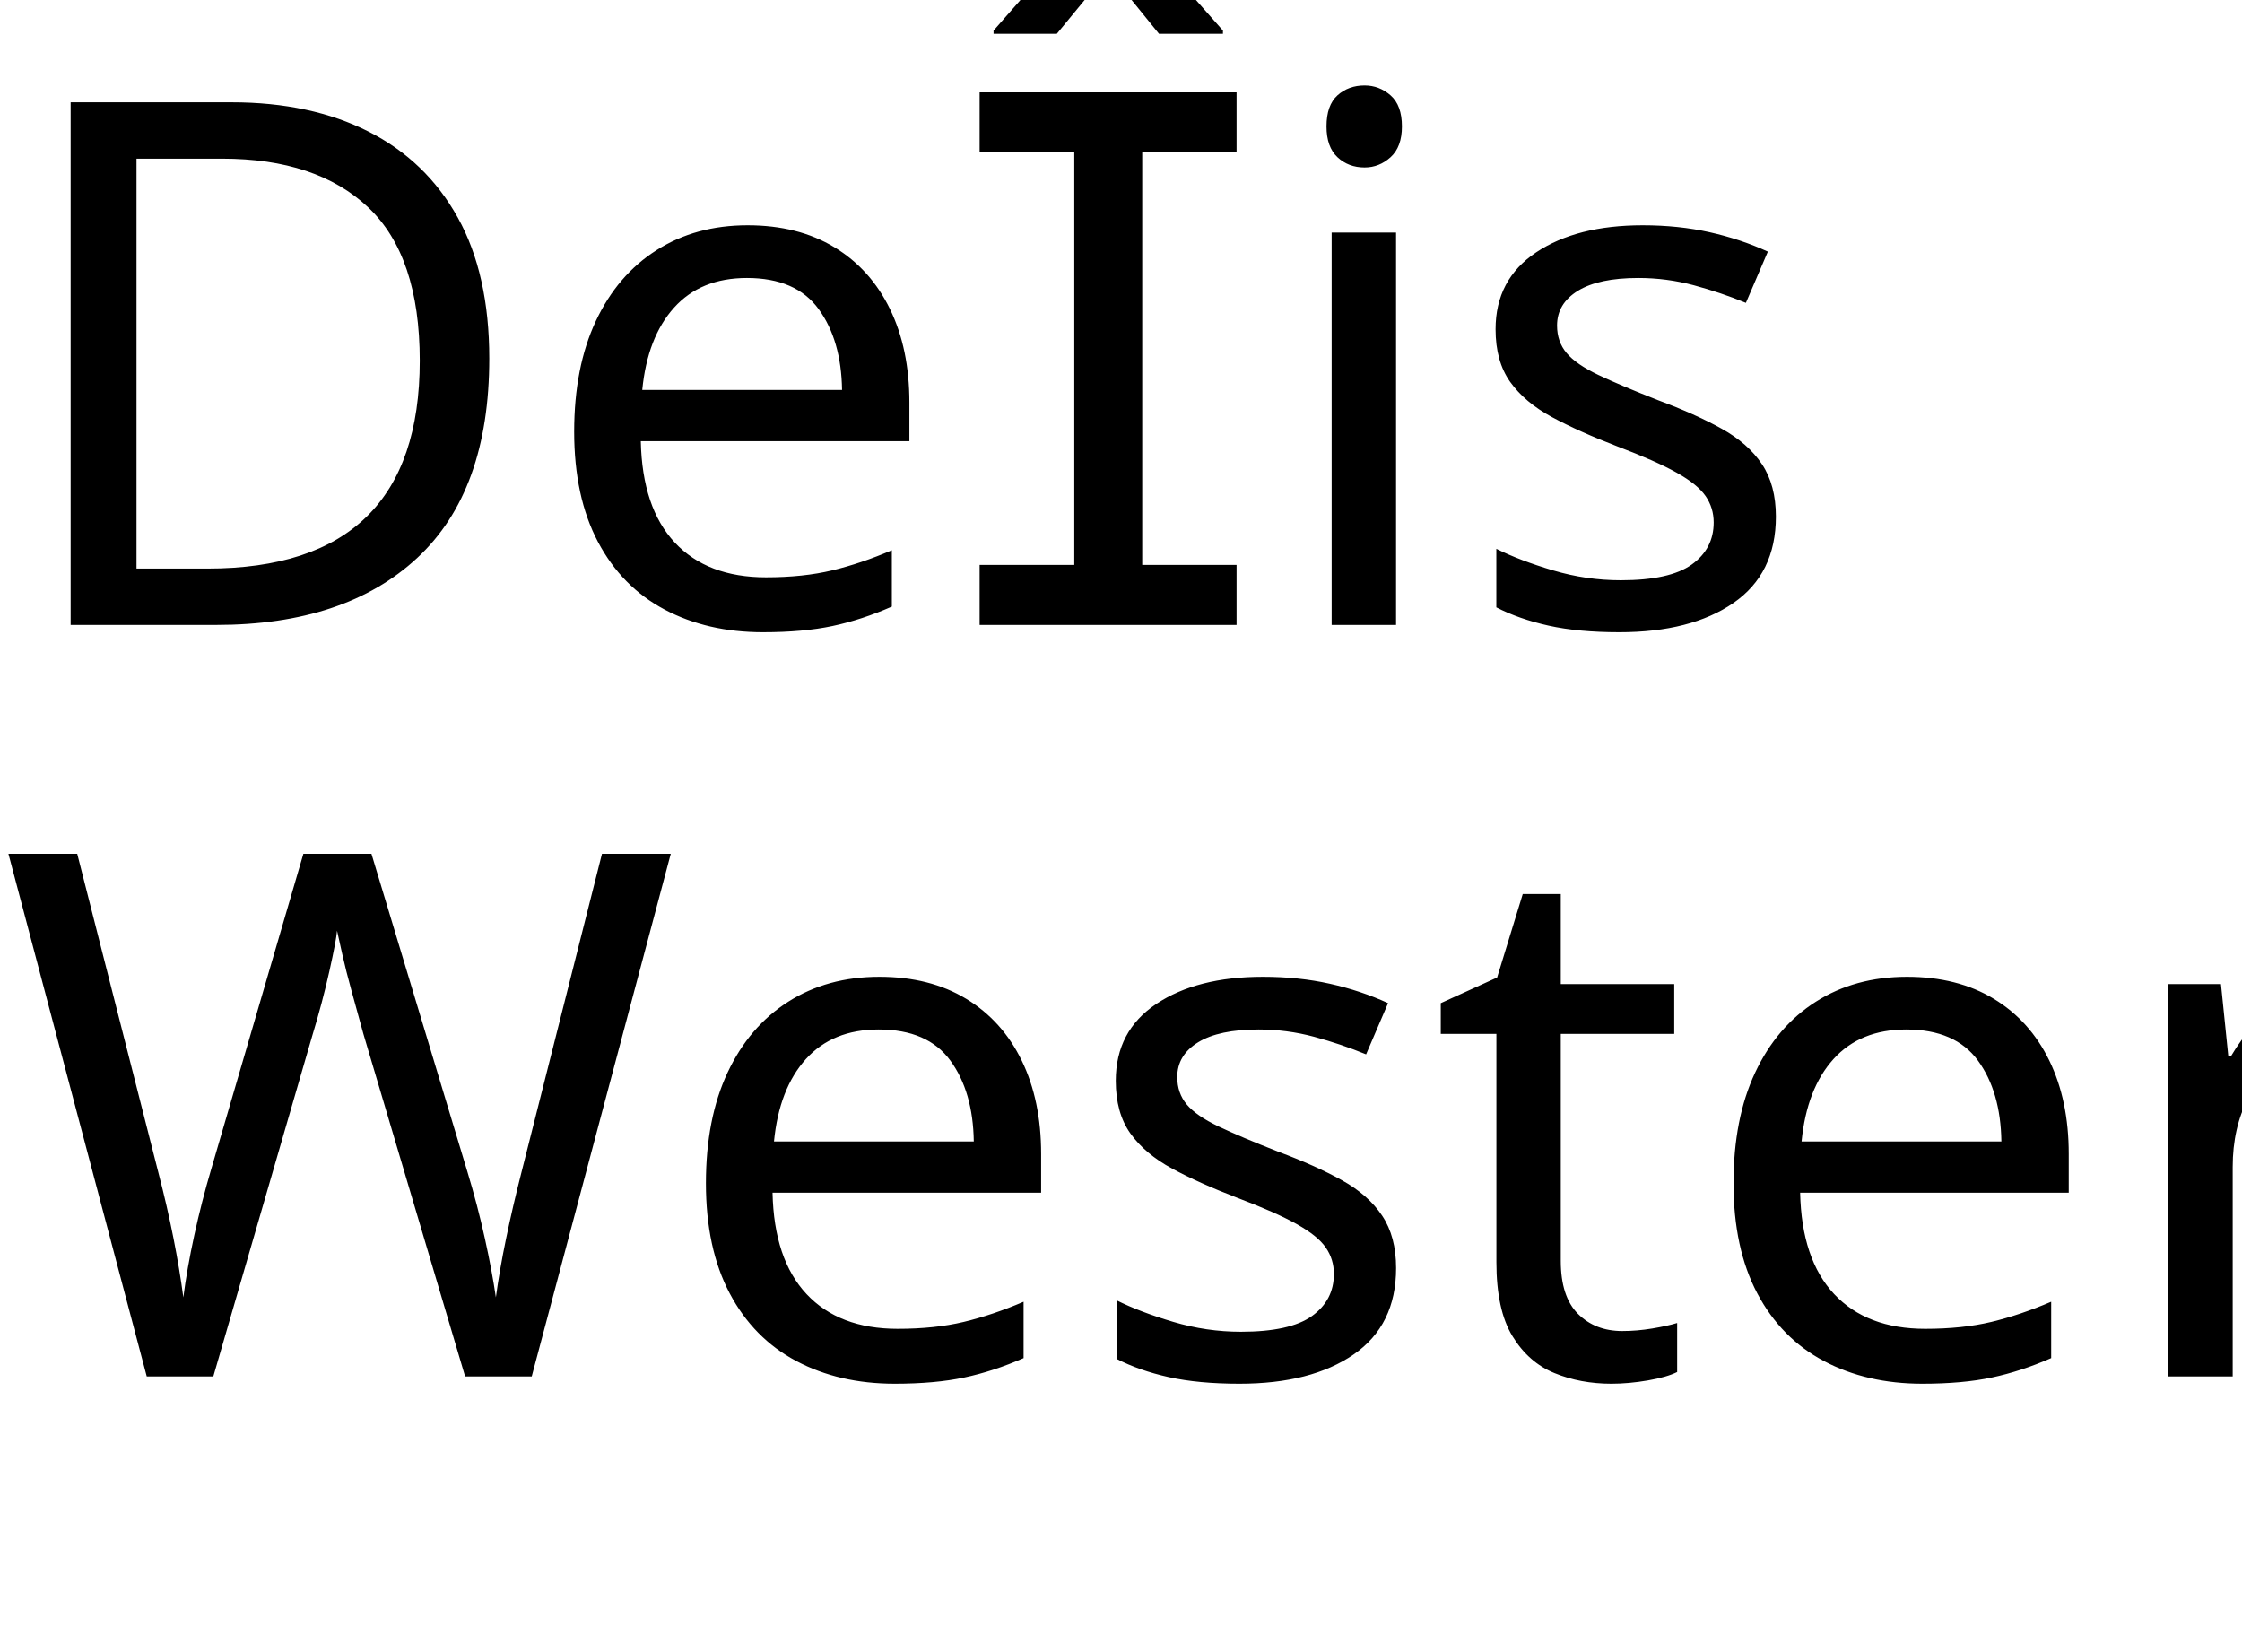
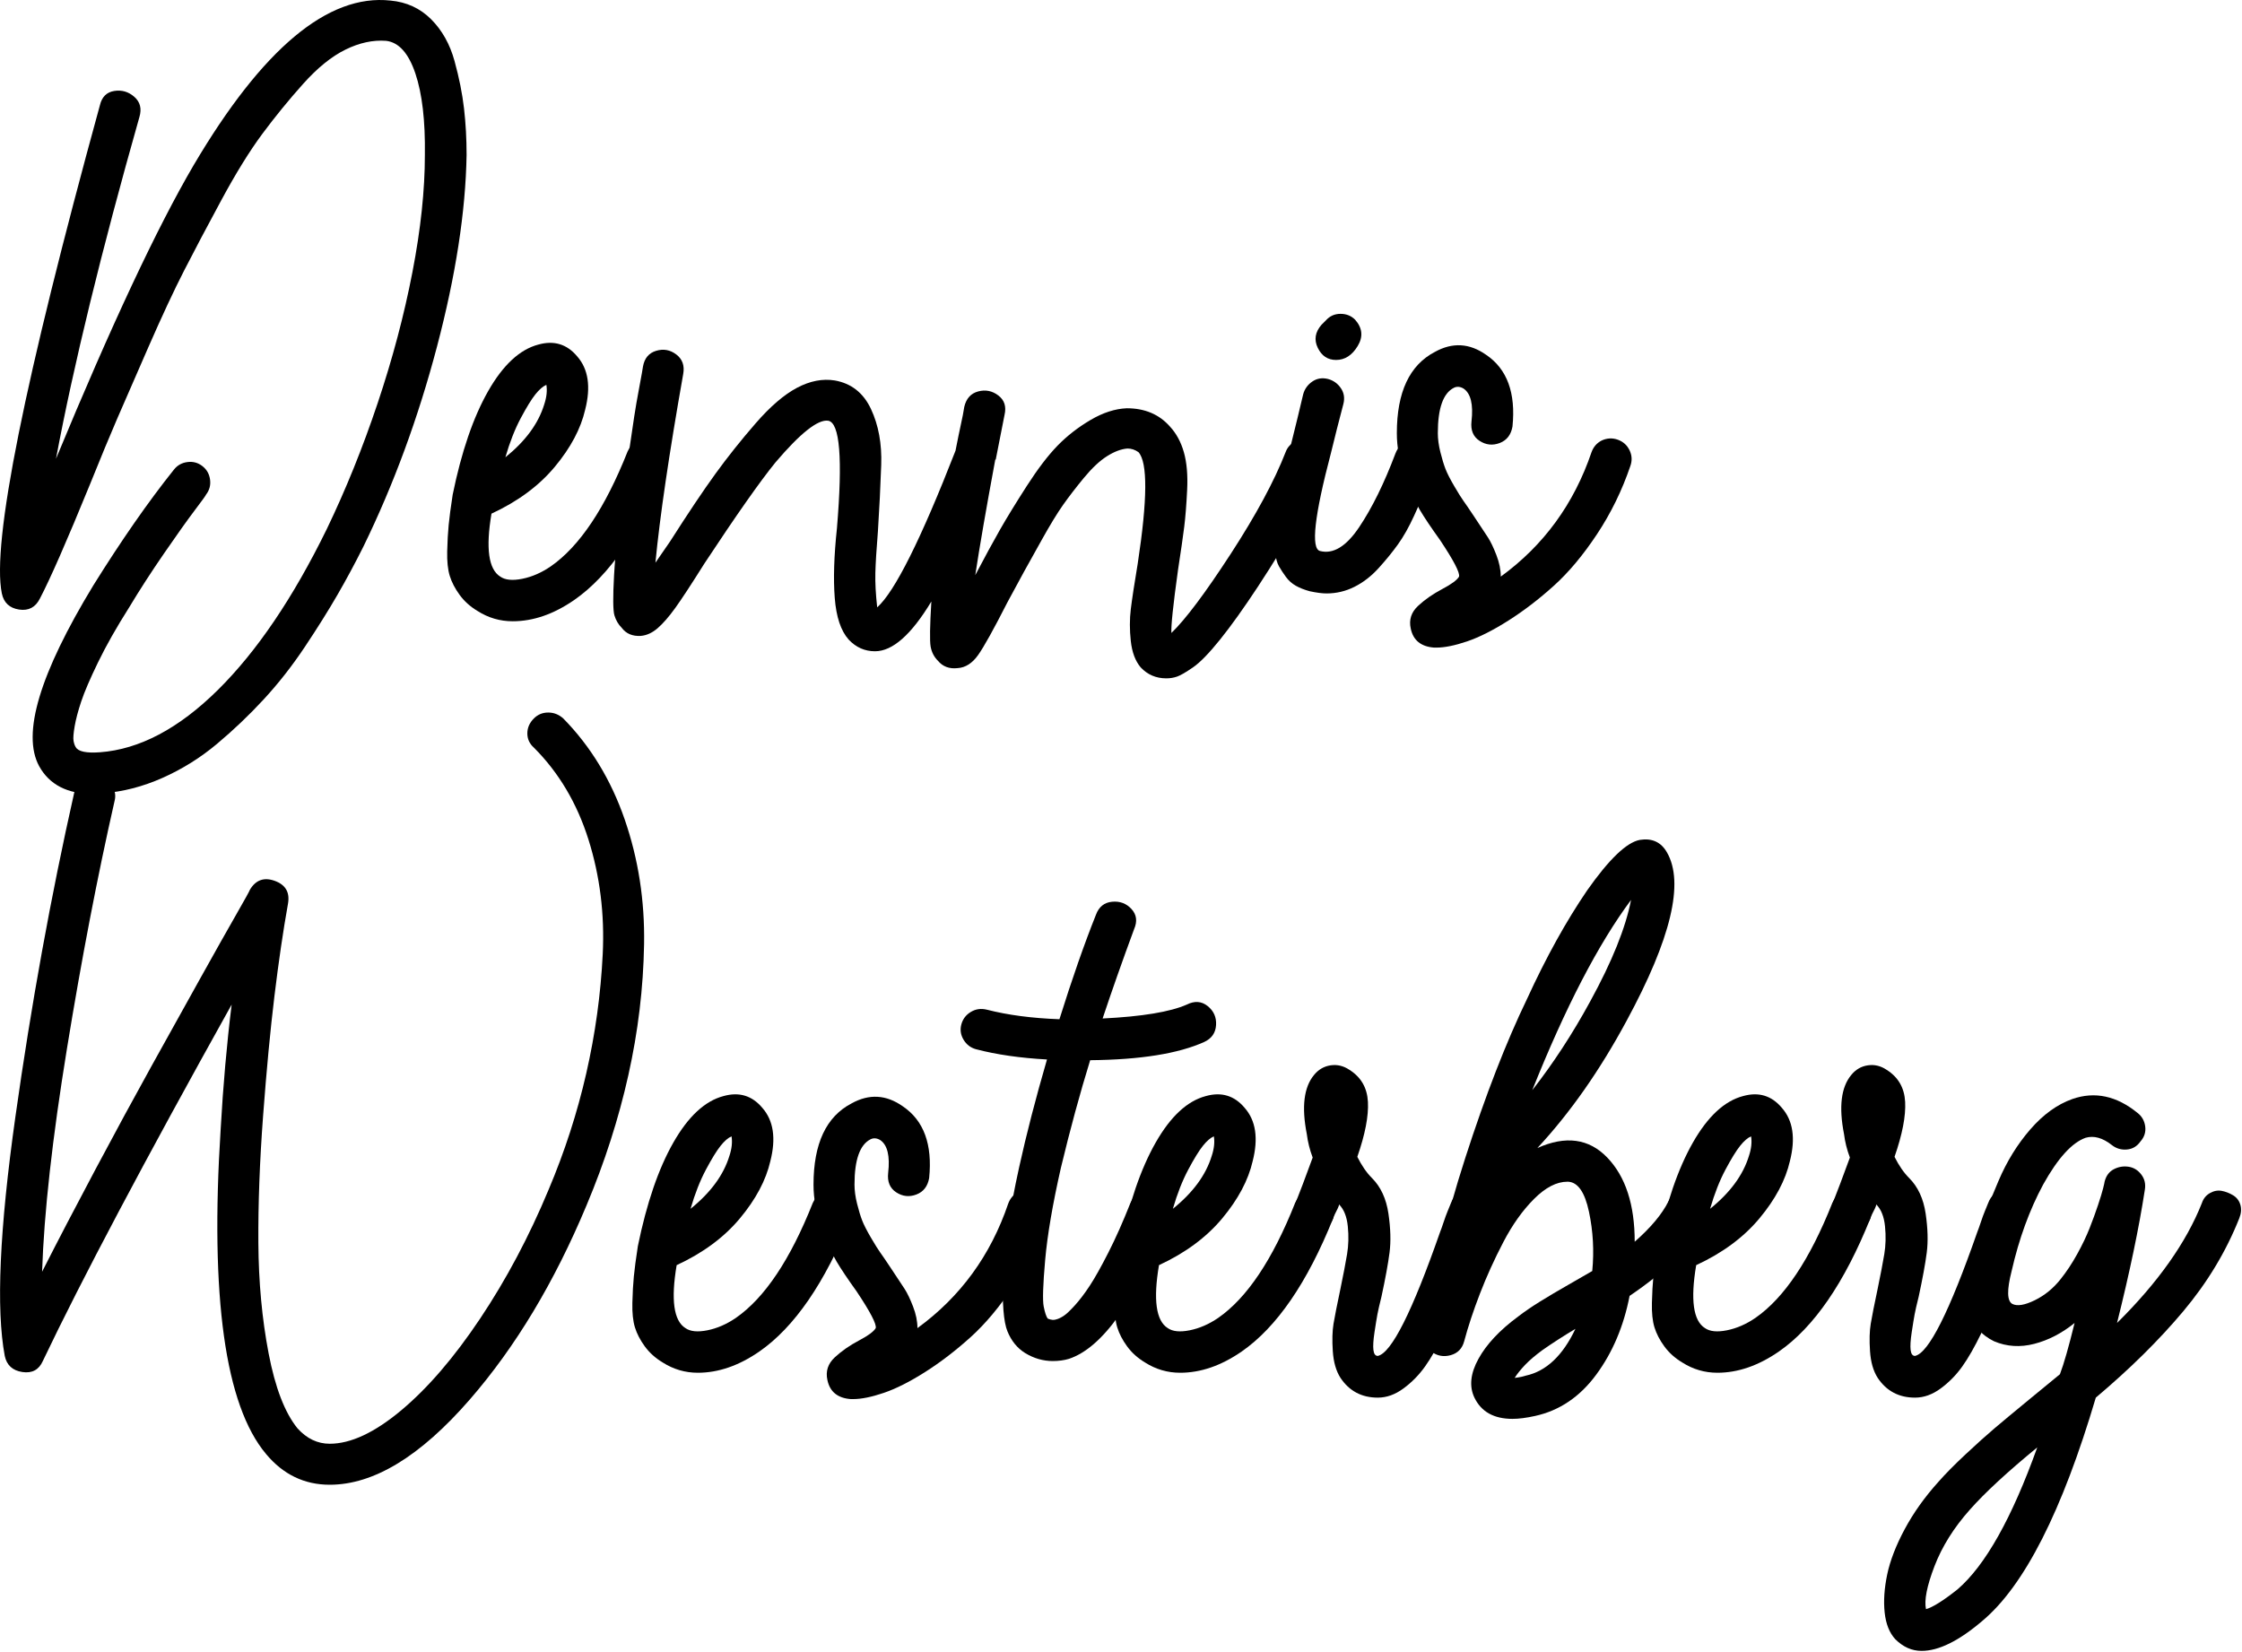
<svg xmlns="http://www.w3.org/2000/svg" width="100%" height="100%" viewBox="0 0 968 713" version="1.1" xml:space="preserve" style="fill-rule:evenodd;clip-rule:evenodd;stroke-linejoin:round;stroke-miterlimit:2;">
-   <g transform="matrix(1,0,0,1,-499.464,-406.485)">
-     <text x="499.308px" y="676.282px" style="font-family:'Breital';font-size:316.004px;">Deis</text>
-     <text x="499.308px" y="1000.73px" style="font-family:'Breital';font-size:316.004px;">Westerberg</text>
+   <g>
+     <path d="M40.292,342.794c-11.165,0 -18.96,-4.003 -23.384,-12.009c-7.584,-13.904 0.211,-39.921 23.384,-78.053c12.219,-19.592 23.806,-36.235 34.761,-49.928c1.475,-1.896 3.423,-3.002 5.846,-3.318c2.423,-0.316 4.582,0.263 6.478,1.738c1.896,1.474 3.002,3.423 3.318,5.846c0.316,2.422 -0.263,4.582 -1.738,6.478c0,0.21 -1.633,2.475 -4.898,6.794c-3.265,4.319 -7.689,10.533 -13.272,18.644c-5.583,8.111 -10.586,15.853 -15.01,23.226c-5.478,8.638 -9.955,16.538 -13.431,23.701c-3.476,7.163 -5.898,12.798 -7.268,16.906c-1.369,4.108 -2.317,7.689 -2.844,10.744c-0.526,3.055 -0.684,5.162 -0.474,6.32c0.211,1.159 0.527,2.054 0.948,2.686c1.054,1.896 4.53,2.634 10.428,2.212c17.065,-1.264 34.024,-10.217 50.877,-26.86c16.854,-16.643 32.549,-39.817 47.085,-69.521c8.216,-17.064 15.537,-35.182 21.962,-54.353c6.425,-19.171 11.429,-38.026 15.01,-56.565c3.582,-18.538 5.372,-35.392 5.372,-50.56c0.211,-14.747 -1.158,-26.492 -4.108,-35.235c-2.949,-8.743 -7.162,-13.43 -12.64,-14.062c-5.688,-0.421 -11.534,0.843 -17.538,3.792c-6.004,2.949 -12.114,7.9 -18.328,14.852c-6.215,6.952 -12.061,14.115 -17.539,21.489c-5.477,7.373 -11.376,16.906 -17.696,28.598c-6.32,11.692 -11.692,21.857 -16.116,30.494c-4.424,8.638 -9.586,19.698 -15.484,33.181c-5.899,13.483 -10.376,23.753 -13.431,30.81c-3.054,7.058 -7.004,16.591 -11.85,28.599c-9.901,24.227 -17.064,40.554 -21.488,48.98c-1.896,3.792 -4.898,5.372 -9.006,4.74c-4.108,-0.632 -6.584,-2.949 -7.426,-6.952c-4.424,-21.699 9.691,-91.957 42.344,-210.775c0.843,-3.581 2.897,-5.635 6.162,-6.162c3.266,-0.526 6.163,0.316 8.691,2.528c2.528,2.212 3.265,5.109 2.212,8.691c-16.433,57.934 -28.441,107.125 -36.025,147.574c23.806,-57.513 43.609,-99.752 59.409,-126.718c29.704,-50.35 58.039,-74.051 85.005,-71.101c6.952,0.632 12.798,3.318 17.538,8.058c4.74,4.74 8.111,10.744 10.113,18.012c2.001,7.268 3.37,14.115 4.108,20.54c0.737,6.426 1.106,13.115 1.106,20.067c-0.422,24.437 -4.688,52.035 -12.799,82.793c-8.11,30.758 -18.697,59.514 -31.758,86.269c-3.581,7.163 -7.321,14.115 -11.218,20.856c-3.898,6.742 -8.585,14.221 -14.062,22.437c-5.478,8.216 -11.377,15.747 -17.697,22.594c-6.32,6.847 -13.061,13.272 -20.224,19.276c-7.163,6.004 -15.01,10.902 -23.542,14.694c-8.532,3.793 -17.117,6.005 -25.755,6.637c-0.842,0.21 -2.212,0.316 -4.108,0.316Z" style="fill-rule:nonzero;" />
+     <path d="M206.195,263.792c-3.16,-1.896 -5.741,-4.213 -7.742,-6.952c-2.002,-2.738 -3.424,-5.477 -4.267,-8.216c-0.842,-2.738 -1.211,-6.267 -1.106,-10.586c0.106,-4.319 0.316,-8.111 0.632,-11.376c0.316,-3.265 0.896,-7.637 1.739,-13.114c3.792,-18.539 8.9,-33.444 15.326,-44.715c6.425,-11.271 13.641,-17.959 21.646,-20.066c6.741,-1.896 12.324,-0.211 16.748,5.056c4.846,5.477 6.004,13.167 3.476,23.068c-1.896,8.216 -6.267,16.432 -13.114,24.649c-6.847,8.216 -15.958,14.957 -27.334,20.224c-2.528,14.957 -1.264,24.016 3.792,27.176c2.106,1.475 5.267,1.791 9.48,0.948c4.213,-0.842 8.321,-2.633 12.324,-5.372c12.43,-8.637 23.49,-25.175 33.181,-49.612c0.842,-1.897 2.106,-3.319 3.792,-4.267c1.685,-0.948 3.37,-1.264 5.056,-0.948c1.685,0.316 3.318,0.948 4.898,1.896c1.58,0.948 2.58,2.318 3.002,4.109c0.421,1.79 0.316,3.739 -0.316,5.846c-11.166,27.808 -24.333,46.979 -39.501,57.512c-8.848,6.11 -17.696,9.165 -26.544,9.165c-5.478,0 -10.534,-1.475 -15.168,-4.425Zm29.704,-97.645c-1.475,0.632 -3.055,2.001 -4.74,4.108c-1.685,2.107 -3.792,5.53 -6.32,10.27c-2.528,4.74 -4.74,10.376 -6.636,16.907c8.637,-6.953 14.22,-14.537 16.748,-22.753c1.053,-3.16 1.369,-6.004 0.948,-8.532Z" style="fill-rule:nonzero;" />
+     <path d="M559.804,190.479c2.317,-1.053 4.582,-1.158 6.794,-0.316c2.212,0.843 3.792,2.37 4.74,4.583c0.948,2.212 1.106,4.476 0.474,6.794c-5.478,13.693 -15.063,30.968 -28.757,51.824c-6.109,9.27 -11.534,16.854 -16.274,22.753c-4.74,5.898 -8.637,9.901 -11.692,12.008c-3.055,2.107 -5.319,3.423 -6.794,3.95c-1.475,0.527 -3.055,0.79 -4.74,0.79c-4.424,0 -8.111,-1.58 -11.06,-4.74c-2.318,-2.739 -3.74,-6.531 -4.266,-11.376c-0.527,-4.846 -0.527,-9.428 0,-13.747c0.526,-4.318 1.527,-10.902 3.002,-19.75c4.213,-27.598 4.318,-43.608 0.316,-48.032c-1.475,-1.054 -3.055,-1.581 -4.74,-1.581c-2.739,0.211 -5.689,1.317 -8.849,3.319c-3.16,2.001 -6.478,5.108 -9.954,9.322c-3.476,4.213 -6.478,8.11 -9.006,11.692c-2.528,3.581 -5.583,8.585 -9.164,15.01c-3.581,6.425 -6.162,11.06 -7.742,13.904c-1.58,2.844 -3.95,7.216 -7.11,13.114c-5.899,11.587 -10.112,19.171 -12.64,22.753c-2.528,3.581 -5.478,5.477 -8.848,5.688c-3.582,0.421 -6.426,-0.632 -8.533,-3.16c-1.685,-1.686 -2.738,-3.74 -3.16,-6.162c-0.421,-2.423 -0.316,-8.901 0.316,-19.435c-8.637,14.326 -16.748,21.489 -24.332,21.489c-4.424,0 -8.216,-1.686 -11.376,-5.056c-3.371,-3.792 -5.372,-9.796 -6.004,-18.013c-0.632,-8.216 -0.316,-18.223 0.948,-30.02c2.528,-30.126 1.264,-45.61 -3.792,-46.453c-4.424,-0.632 -12.008,5.372 -22.753,18.013c-6.53,8.005 -16.748,22.541 -30.652,43.608c-5.688,9.059 -9.901,15.484 -12.64,19.276c-2.739,3.793 -5.267,6.689 -7.584,8.691c-2.318,2.001 -4.74,3.107 -7.268,3.318c-3.582,0.21 -6.32,-0.948 -8.216,-3.476c-1.475,-1.475 -2.529,-3.266 -3.161,-5.373c-0.632,-2.106 -0.684,-7.9 -0.158,-17.38c0.527,-9.48 1.949,-22.752 4.267,-39.816c0.842,-4.635 1.632,-9.533 2.37,-14.695c0.737,-5.161 1.422,-9.796 2.054,-13.904c0.632,-4.108 1.264,-7.794 1.896,-11.06c0.632,-3.265 1.106,-5.846 1.422,-7.742c0.316,-1.896 0.474,-2.844 0.474,-2.844c0.632,-3.581 2.528,-5.846 5.688,-6.794c3.16,-0.948 6.056,-0.421 8.69,1.58c2.633,2.001 3.634,4.793 3.002,8.374c-6.11,34.55 -10.112,61.726 -12.008,81.529l6.32,-9.164c7.795,-12.219 14.325,-21.962 19.592,-29.23c5.267,-7.268 11.06,-14.537 17.38,-21.805c6.32,-7.268 12.272,-12.376 17.855,-15.326c5.582,-2.949 11.007,-4.003 16.274,-3.16c7.163,1.264 12.377,5.372 15.642,12.324c3.265,6.952 4.74,15.01 4.424,24.175c-0.316,9.164 -0.79,18.697 -1.422,28.598c-0.632,7.795 -1.001,13.799 -1.106,18.012c-0.105,4.214 0.158,9.164 0.79,14.852c7.584,-6.741 18.855,-29.283 33.813,-67.624c0.421,-2.107 0.842,-4.214 1.264,-6.321l1.896,-9.006l0.632,-3.634c0.842,-3.581 2.844,-5.793 6.004,-6.636c3.16,-0.843 6.056,-0.263 8.69,1.738c2.633,2.002 3.529,4.793 2.686,8.374c-1.686,8.427 -2.95,14.853 -3.792,19.277c-0.211,0 -0.316,0.21 -0.316,0.632c-3.792,20.435 -6.636,36.867 -8.532,49.296c4.213,-8.005 7.794,-14.589 10.744,-19.75c2.949,-5.161 6.794,-11.429 11.534,-18.802c4.74,-7.374 9.164,-13.167 13.272,-17.381c4.108,-4.213 8.848,-7.9 14.22,-11.06c5.372,-3.16 10.586,-4.845 15.643,-5.056c7.794,0 14.009,2.634 18.644,7.9c2.739,2.95 4.74,6.636 6.004,11.061c1.264,4.424 1.738,9.848 1.422,16.274c-0.316,6.425 -0.737,11.745 -1.264,15.958c-0.527,4.213 -1.422,10.428 -2.686,18.644c-2.107,15.168 -3.055,24.227 -2.844,27.177c6.109,-5.899 14.641,-17.275 25.596,-34.129c10.955,-16.853 18.855,-31.495 23.701,-43.924c0.842,-2.318 2.422,-3.898 4.74,-4.741Z" style="fill-rule:nonzero;" />
+     <path d="M619.212,202.172c-1.474,3.792 -2.738,6.952 -3.792,9.48c-1.053,2.528 -2.686,6.215 -4.898,11.06c-2.212,4.845 -4.529,8.953 -6.952,12.324c-2.423,3.371 -5.214,6.794 -8.374,10.27c-3.16,3.476 -6.636,6.162 -10.428,8.058c-3.792,1.896 -7.795,2.844 -12.008,2.844c-1.896,0 -4.319,-0.316 -7.268,-0.948c-2.318,-0.632 -4.319,-1.422 -6.004,-2.37c-1.686,-0.948 -3.108,-2.212 -4.266,-3.792c-1.159,-1.58 -2.16,-3.107 -3.003,-4.582c-0.842,-1.474 -1.369,-3.423 -1.58,-5.846c-0.21,-2.423 -0.421,-4.582 -0.632,-6.478c-0.21,-1.896 -0.105,-4.371 0.316,-7.426c0.422,-3.055 0.79,-5.583 1.106,-7.584c0.316,-2.002 0.896,-4.846 1.738,-8.532c0.843,-3.687 1.528,-6.531 2.055,-8.532c0.526,-2.002 1.316,-5.004 2.37,-9.007c1.896,-7.584 3.581,-14.536 5.056,-20.856c0.632,-2.317 1.948,-4.161 3.95,-5.53c2.001,-1.369 4.266,-1.738 6.794,-1.106c2.317,0.632 4.16,1.949 5.53,3.95c1.369,2.001 1.738,4.266 1.106,6.794c-1.896,7.163 -3.687,14.22 -5.372,21.173c-7.163,27.176 -8.743,41.291 -4.74,42.344c5.688,1.475 11.323,-1.949 16.906,-10.27c5.583,-8.321 10.797,-18.908 15.642,-31.758c1.264,-3.371 3.582,-5.215 6.952,-5.531c3.371,-0.316 6.162,0.738 8.374,3.16c2.212,2.423 2.686,5.32 1.422,8.691Zm-42.344,-46.769c-3.582,0 -6.215,-1.738 -7.9,-5.214c-1.686,-3.476 -1.159,-6.794 1.58,-9.954l1.896,-1.896c1.685,-1.896 3.792,-2.844 6.32,-2.844c2.528,0 4.635,0.842 6.32,2.528c3.16,3.581 3.529,7.373 1.106,11.376c-2.423,4.003 -5.53,6.004 -9.322,6.004Z" style="fill-rule:nonzero;" />
+     <path d="M691.577,190.163c2.318,-1.053 4.635,-1.158 6.953,-0.316c2.317,0.843 4.002,2.37 5.056,4.583c1.053,2.212 1.158,4.476 0.316,6.794c-3.582,10.533 -8.375,20.329 -14.379,29.388c-6.004,9.059 -12.218,16.485 -18.644,22.278c-6.425,5.794 -12.956,10.797 -19.592,15.011c-6.636,4.213 -12.588,7.215 -17.854,9.006c-5.267,1.79 -9.691,2.686 -13.273,2.686l-0.948,0c-5.688,-0.422 -9.058,-3.16 -10.112,-8.216c-0.842,-3.792 0.211,-7.058 3.16,-9.797c2.95,-2.738 6.426,-5.161 10.428,-7.268c4.003,-2.106 6.426,-3.897 7.269,-5.372c0.421,-1.685 -2.318,-6.952 -8.217,-15.8c-3.792,-5.267 -6.688,-9.585 -8.69,-12.956c-2.001,-3.371 -4.16,-8.216 -6.478,-14.536c-2.317,-6.32 -3.476,-12.535 -3.476,-18.645c0,-17.696 5.478,-29.388 16.432,-35.076c7.585,-4.213 14.958,-3.792 22.121,1.264c9.059,6.109 12.851,16.432 11.376,30.968c-0.632,3.582 -2.475,5.952 -5.53,7.11c-3.055,1.159 -5.952,0.843 -8.69,-0.948c-2.739,-1.79 -3.898,-4.582 -3.476,-8.374c0.842,-7.373 -0.316,-12.113 -3.476,-14.22c-1.475,-0.843 -2.844,-0.948 -4.108,-0.316c-4.635,2.317 -6.953,8.848 -6.953,19.592c0,2.528 0.369,5.267 1.106,8.217c0.738,2.949 1.475,5.372 2.212,7.268c0.738,1.896 2.002,4.371 3.793,7.426c1.79,3.054 3.107,5.161 3.95,6.32c0.842,1.158 2.317,3.318 4.424,6.478c2.949,4.424 5.003,7.531 6.162,9.322c1.158,1.791 2.37,4.319 3.634,7.584c1.264,3.266 1.896,6.373 1.896,9.322c18.539,-13.483 31.6,-31.39 39.184,-53.72c0.843,-2.318 2.318,-4.003 4.424,-5.057Z" style="fill-rule:nonzero;" />
+     <path d="M230.527,310.153c1.685,-1.685 3.739,-2.528 6.162,-2.528c2.423,0 4.582,0.843 6.478,2.528c11.798,12.009 20.646,26.545 26.545,43.609c5.898,17.064 8.69,35.024 8.374,53.879c-0.316,18.855 -2.581,37.71 -6.794,56.565c-4.214,18.854 -10.218,37.551 -18.013,56.09c-13.904,33.286 -30.757,61.305 -50.56,84.057c-21.278,24.438 -41.397,36.657 -60.357,36.657c-10.955,0 -20.119,-4.424 -27.493,-13.272c-17.696,-21.067 -24.227,-67.836 -19.592,-140.306c1.053,-18.75 2.633,-36.657 4.74,-53.721c-37.71,67.625 -64.886,118.923 -81.529,153.894c-1.685,3.792 -4.635,5.372 -8.848,4.74c-4.213,-0.632 -6.741,-2.949 -7.584,-6.952c-3.792,-20.224 -2.265,-54.616 4.582,-103.175c6.847,-48.56 15.326,-95.276 25.438,-140.148c0.632,-2.318 2.002,-4.161 4.108,-5.53c2.107,-1.37 4.319,-1.738 6.636,-1.106c2.318,0.421 4.161,1.685 5.53,3.792c1.37,2.106 1.738,4.319 1.106,6.636c-7.373,32.443 -14.22,68.046 -20.54,106.809c-6.32,38.764 -9.901,70.891 -10.744,96.382c6.741,-13.272 14.431,-28.019 23.068,-44.241c8.638,-16.221 16.696,-31.074 24.175,-44.557c7.478,-13.482 14.536,-26.175 21.172,-38.078c6.636,-11.903 11.797,-21.067 15.484,-27.492c3.687,-6.426 5.636,-9.955 5.846,-10.587c2.528,-4.213 6.11,-5.477 10.744,-3.792c4.635,1.686 6.531,4.951 5.689,9.797c-2.107,11.797 -4.056,25.069 -5.847,39.816c-1.79,14.747 -3.423,31.969 -4.898,51.667c-1.474,19.697 -2.159,38.026 -2.054,54.985c0.106,16.958 1.58,32.864 4.424,47.716c2.844,14.852 7.005,25.649 12.483,32.391c4.002,4.424 8.637,6.636 13.904,6.636c9.059,0 19.329,-4.793 30.81,-14.378c11.482,-9.586 22.858,-22.805 34.129,-39.659c11.27,-16.854 21.119,-35.392 29.546,-55.617c6.952,-16.432 12.377,-33.18 16.274,-50.244c3.898,-17.065 6.268,-34.234 7.11,-51.509c0.843,-17.275 -1.211,-33.76 -6.162,-49.455c-4.95,-15.695 -12.798,-28.914 -23.542,-39.658c-1.896,-1.686 -2.844,-3.74 -2.844,-6.163c0,-2.422 0.948,-4.582 2.844,-6.478Z" style="fill-rule:nonzero;" />
+     <path d="M286.144,588.237c-3.16,-1.896 -5.741,-4.213 -7.742,-6.952c-2.002,-2.739 -3.424,-5.477 -4.266,-8.216c-0.843,-2.739 -1.212,-6.267 -1.106,-10.586c0.105,-4.319 0.316,-8.111 0.632,-11.376c0.316,-3.266 0.895,-7.637 1.738,-13.114c3.792,-18.539 8.9,-33.444 15.326,-44.715c6.425,-11.271 13.641,-17.96 21.646,-20.066c6.742,-1.896 12.324,-0.211 16.748,5.056c4.846,5.477 6.004,13.167 3.476,23.068c-1.896,8.216 -6.267,16.432 -13.114,24.648c-6.847,8.217 -15.958,14.958 -27.334,20.225c-2.528,14.957 -1.264,24.016 3.792,27.176c2.107,1.475 5.267,1.791 9.48,0.948c4.213,-0.843 8.321,-2.633 12.324,-5.372c12.43,-8.637 23.49,-25.175 33.181,-49.613c0.842,-1.896 2.106,-3.318 3.792,-4.266c1.685,-0.948 3.37,-1.264 5.056,-0.948c1.685,0.316 3.318,0.948 4.898,1.896c1.58,0.948 2.581,2.318 3.002,4.108c0.421,1.791 0.316,3.74 -0.316,5.846c-11.166,27.809 -24.332,46.98 -39.501,57.513c-8.848,6.11 -17.696,9.164 -26.544,9.164c-5.477,0 -10.533,-1.474 -15.168,-4.424Zm29.704,-97.645c-1.475,0.632 -3.055,2.001 -4.74,4.108c-1.685,2.107 -3.792,5.53 -6.32,10.27c-2.528,4.74 -4.74,10.376 -6.636,16.906c8.637,-6.952 14.22,-14.536 16.748,-22.752c1.054,-3.16 1.37,-6.004 0.948,-8.532Z" style="fill-rule:nonzero;" />
+     <path d="M439.722,514.608c2.317,-1.053 4.635,-1.158 6.952,-0.316c2.317,0.843 4.003,2.37 5.056,4.582c1.053,2.212 1.159,4.477 0.316,6.794c-3.581,10.534 -8.374,20.33 -14.378,29.389c-6.004,9.059 -12.219,16.485 -18.644,22.278c-6.426,5.794 -12.957,10.797 -19.593,15.01c-6.636,4.214 -12.587,7.216 -17.854,9.006c-5.267,1.791 -9.691,2.686 -13.272,2.686l-0.948,0c-5.688,-0.421 -9.059,-3.16 -10.112,-8.216c-0.843,-3.792 0.21,-7.057 3.16,-9.796c2.949,-2.738 6.425,-5.161 10.428,-7.268c4.003,-2.107 6.425,-3.897 7.268,-5.372c0.421,-1.685 -2.317,-6.952 -8.216,-15.8c-3.792,-5.267 -6.689,-9.586 -8.69,-12.956c-2.002,-3.371 -4.161,-8.216 -6.478,-14.537c-2.318,-6.32 -3.476,-12.534 -3.476,-18.644c0,-17.696 5.477,-29.388 16.432,-35.076c7.584,-4.214 14.957,-3.792 22.12,1.264c9.059,6.109 12.851,16.432 11.376,30.968c-0.632,3.582 -2.475,5.952 -5.53,7.11c-3.054,1.159 -5.951,0.843 -8.69,-0.948c-2.739,-1.79 -3.897,-4.582 -3.476,-8.374c0.843,-7.373 -0.316,-12.113 -3.476,-14.22c-1.475,-0.843 -2.844,-0.948 -4.108,-0.316c-4.635,2.317 -6.952,8.848 -6.952,19.592c0,2.528 0.369,5.267 1.106,8.216c0.737,2.95 1.475,5.372 2.212,7.268c0.737,1.896 2.001,4.372 3.792,7.427c1.791,3.054 3.107,5.161 3.95,6.32c0.843,1.158 2.317,3.318 4.424,6.478c2.95,4.424 5.004,7.531 6.162,9.322c1.159,1.791 2.37,4.319 3.634,7.584c1.264,3.265 1.896,6.373 1.896,9.322c18.539,-13.483 31.601,-31.39 39.185,-53.721c0.843,-2.317 2.317,-4.002 4.424,-5.056Z" style="fill-rule:nonzero;" />
+     <path d="M512.403,433.711c3.371,-1.685 6.373,-1.475 9.006,0.632c2.633,2.107 3.845,4.846 3.634,8.216c-0.211,3.371 -1.896,5.794 -5.056,7.268c-11.165,5.056 -27.598,7.69 -49.297,7.9c-4.424,14.326 -8.637,29.81 -12.64,46.453c-3.581,15.8 -5.846,29.072 -6.794,39.817c-0.948,10.744 -1.159,17.433 -0.632,20.066c0.527,2.633 1.106,4.371 1.738,5.214c1.475,0.632 2.739,0.737 3.792,0.316c0.843,-0.211 1.843,-0.685 3.002,-1.422c1.159,-0.737 2.792,-2.265 4.898,-4.582c2.107,-2.317 4.266,-5.161 6.478,-8.532c2.212,-3.371 4.898,-8.164 8.058,-14.378c3.16,-6.215 6.321,-13.325 9.481,-21.331c0.842,-1.896 2.106,-3.318 3.792,-4.266c1.685,-0.948 3.37,-1.264 5.056,-0.948c1.685,0.316 3.265,0.948 4.74,1.896c1.474,0.948 2.475,2.318 3.002,4.108c0.526,1.791 0.474,3.74 -0.158,5.846c-14.115,35.604 -28.441,55.828 -42.977,60.673c-2.106,0.632 -4.424,0.948 -6.952,0.948c-4.213,0 -8.216,-1.158 -12.008,-3.476c-3.371,-2.106 -5.899,-5.214 -7.584,-9.322c-1.686,-4.108 -2.318,-12.166 -1.896,-24.174c0.421,-12.008 2.739,-27.598 6.952,-46.769c3.16,-14.325 7.163,-29.81 12.008,-46.453c-11.587,-0.632 -21.804,-2.106 -30.652,-4.424c-2.318,-0.632 -4.108,-2.001 -5.372,-4.108c-1.264,-2.106 -1.58,-4.318 -0.948,-6.636c0.632,-2.317 2.001,-4.108 4.108,-5.372c2.106,-1.264 4.424,-1.58 6.952,-0.948c9.059,2.318 19.487,3.687 31.284,4.108c5.478,-17.485 10.744,-32.548 15.8,-45.188c1.264,-3.371 3.582,-5.215 6.952,-5.531c3.371,-0.316 6.163,0.738 8.375,3.161c2.212,2.422 2.58,5.319 1.106,8.69c-5.056,13.693 -9.586,26.544 -13.589,38.552c17.065,-0.842 29.178,-2.844 36.341,-6.004Z" style="fill-rule:nonzero;" />
+     <path d="M494.391,588.237c-3.16,-1.896 -5.741,-4.213 -7.742,-6.952c-2.002,-2.739 -3.424,-5.477 -4.267,-8.216c-0.842,-2.739 -1.211,-6.267 -1.106,-10.586c0.106,-4.319 0.316,-8.111 0.632,-11.376c0.316,-3.266 0.896,-7.637 1.739,-13.114c3.792,-18.539 8.9,-33.444 15.326,-44.715c6.425,-11.271 13.641,-17.96 21.646,-20.066c6.741,-1.896 12.324,-0.211 16.748,5.056c4.846,5.477 6.004,13.167 3.476,23.068c-1.896,8.216 -6.267,16.432 -13.114,24.648c-6.847,8.217 -15.958,14.958 -27.334,20.225c-2.528,14.957 -1.264,24.016 3.792,27.176c2.106,1.475 5.267,1.791 9.48,0.948c4.213,-0.843 8.321,-2.633 12.324,-5.372c12.43,-8.637 23.49,-25.175 33.181,-49.613c0.842,-1.896 2.106,-3.318 3.792,-4.266c1.685,-0.948 3.37,-1.264 5.056,-0.948c1.685,0.316 3.318,0.948 4.898,1.896c1.58,0.948 2.58,2.318 3.002,4.108c0.421,1.791 0.316,3.74 -0.316,5.846c-11.166,27.809 -24.333,46.98 -39.501,57.513c-8.848,6.11 -17.696,9.164 -26.544,9.164c-5.478,0 -10.534,-1.474 -15.168,-4.424Zm29.704,-97.645c-1.475,0.632 -3.055,2.001 -4.74,4.108c-1.685,2.107 -3.792,5.53 -6.32,10.27c-2.528,4.74 -4.74,10.376 -6.636,16.906c8.637,-6.952 14.22,-14.536 16.748,-22.752c1.053,-3.16 1.369,-6.004 0.948,-8.532Z" style="fill-rule:nonzero;" />
+     <path d="M626.481,519.348c1.264,-3.37 3.581,-5.161 6.952,-5.372c3.37,-0.21 6.162,0.896 8.374,3.318c2.212,2.423 2.58,5.32 1.106,8.69c-1.264,3.371 -3.213,8.533 -5.846,15.485c-2.634,6.952 -4.793,12.798 -6.478,17.538c-1.686,4.74 -4.003,10.165 -6.953,16.274c-2.949,6.109 -5.74,11.008 -8.374,14.694c-2.633,3.687 -5.74,6.847 -9.322,9.48c-3.581,2.634 -7.268,3.95 -11.06,3.95c-6.952,0 -12.324,-2.844 -16.116,-8.532c-1.896,-2.949 -3.002,-6.794 -3.318,-11.534c-0.316,-4.74 -0.211,-8.69 0.316,-11.85c0.526,-3.16 1.527,-8.216 3.002,-15.168c1.264,-6.11 2.212,-11.06 2.844,-14.852c0.632,-3.792 0.737,-7.795 0.316,-12.009c-0.421,-4.213 -1.685,-7.373 -3.792,-9.48c0,0.422 -0.211,1.054 -0.632,1.896c-0.422,0.843 -0.79,1.58 -1.106,2.212c-0.316,0.632 -0.58,1.264 -0.79,1.896c-0.843,2.318 -2.318,3.95 -4.424,4.898c-2.107,0.948 -4.319,1.001 -6.636,0.158c-2.318,-1.053 -3.95,-2.686 -4.898,-4.898c-0.948,-2.212 -1.001,-4.582 -0.158,-7.11c1.685,-4.213 4.108,-10.639 7.268,-19.276c-1.264,-3.371 -2.107,-6.741 -2.528,-10.112c-2.318,-11.798 -1.264,-20.33 3.16,-25.596c1.896,-2.318 4.266,-3.687 7.11,-4.109c2.844,-0.421 5.53,0.211 8.058,1.897c5.056,3.16 7.742,7.794 8.058,13.904c0.316,6.109 -1.211,14.009 -4.582,23.7c1.896,3.792 4.003,6.847 6.32,9.164c3.792,3.792 6.162,8.901 7.11,15.326c0.948,6.426 1.106,12.061 0.474,16.907c-0.632,4.845 -1.791,11.165 -3.476,18.96c-0.843,3.371 -1.422,5.899 -1.738,7.584c-0.316,1.685 -0.737,4.266 -1.264,7.742c-0.527,3.476 -0.685,6.057 -0.474,7.742c0.211,1.686 0.843,2.528 1.896,2.528c5.899,-1.264 14.852,-19.065 26.86,-53.405c0.422,-1.053 0.948,-2.528 1.58,-4.424c0.632,-1.896 1.212,-3.476 1.738,-4.74c0.527,-1.264 1.001,-2.422 1.423,-3.476Z" style="fill-rule:nonzero;" />
+     <path d="M676.725,510.184c-4.635,0 -9.427,2.476 -14.378,7.426c-4.951,4.951 -9.375,11.166 -13.272,18.645c-3.898,7.478 -7.268,14.904 -10.112,22.278c-2.844,7.373 -5.109,14.22 -6.794,20.54c-0.843,3.16 -2.792,5.162 -5.846,6.004c-3.055,0.843 -5.847,0.316 -8.375,-1.58c-2.528,-1.896 -3.581,-4.529 -3.16,-7.9c3.16,-23.384 9.112,-48.612 17.855,-75.683c8.742,-27.071 17.643,-49.981 26.702,-68.731c8.216,-17.907 16.854,-33.496 25.912,-46.769c9.48,-13.482 17.065,-20.751 22.753,-21.804c5.266,-0.843 9.164,0.948 11.692,5.372c7.584,13.062 1.79,37.289 -17.38,72.681c-11.587,21.489 -24.438,39.817 -38.553,54.985c12.219,-5.477 22.278,-4.108 30.178,4.108c7.901,8.216 11.851,20.33 11.851,36.341c6.952,-6.11 11.797,-11.903 14.536,-17.381c1.053,-2.106 2.739,-3.528 5.056,-4.266c2.317,-0.737 4.582,-0.579 6.794,0.474c2.212,1.054 3.687,2.739 4.424,5.056c0.737,2.318 0.579,4.53 -0.474,6.636c-5.477,10.955 -16.327,21.91 -32.548,32.865c-2.528,13.061 -7.321,24.385 -14.379,33.97c-7.057,9.586 -15.853,15.537 -26.386,17.855c-3.792,0.842 -7.057,1.264 -9.796,1.264c-8.006,0 -13.483,-3.055 -16.432,-9.165c-2.318,-4.845 -1.738,-10.428 1.738,-16.748c3.476,-6.32 9.216,-12.429 17.222,-18.328c2.739,-2.107 5.899,-4.266 9.48,-6.478c3.581,-2.212 7.584,-4.582 12.008,-7.11c4.424,-2.528 7.9,-4.53 10.428,-6.004c0.843,-8.638 0.369,-17.17 -1.422,-25.597c-1.79,-8.426 -4.792,-12.745 -9.006,-12.956l-0.316,0Zm-18.012,83.741c8.848,-1.896 16.011,-8.637 21.488,-20.224c-5.266,3.16 -10.007,6.215 -14.22,9.164c-3.16,2.318 -5.688,4.477 -7.584,6.478c-1.896,2.002 -3.371,3.845 -4.424,5.53c0.211,0 0.632,-0.052 1.264,-0.158c0.632,-0.105 1.211,-0.21 1.738,-0.316c0.527,-0.105 1.106,-0.263 1.738,-0.474Zm45.505,-205.403c-14.115,18.961 -28.335,46.348 -42.661,82.162c9.059,-11.587 17.38,-24.333 24.964,-38.237c9.48,-17.275 15.379,-31.916 17.697,-43.925Z" style="fill-rule:nonzero;" />
+     <path d="M726.338,588.237c-3.16,-1.896 -5.741,-4.213 -7.742,-6.952c-2.002,-2.739 -3.424,-5.477 -4.266,-8.216c-0.843,-2.739 -1.212,-6.267 -1.106,-10.586c0.105,-4.319 0.316,-8.111 0.632,-11.376c0.316,-3.266 0.895,-7.637 1.738,-13.114c3.792,-18.539 8.901,-33.444 15.326,-44.715c6.425,-11.271 13.641,-17.96 21.646,-20.066c6.742,-1.896 12.324,-0.211 16.748,5.056c4.846,5.477 6.005,13.167 3.477,23.068c-1.896,8.216 -6.268,16.432 -13.115,24.648c-6.846,8.217 -15.958,14.958 -27.334,20.225c-2.528,14.957 -1.264,24.016 3.792,27.176c2.107,1.475 5.267,1.791 9.48,0.948c4.214,-0.843 8.322,-2.633 12.324,-5.372c12.43,-8.637 23.49,-25.175 33.181,-49.613c0.842,-1.896 2.106,-3.318 3.792,-4.266c1.685,-0.948 3.371,-1.264 5.056,-0.948c1.685,0.316 3.318,0.948 4.898,1.896c1.58,0.948 2.581,2.318 3.002,4.108c0.421,1.791 0.316,3.74 -0.316,5.846c-11.165,27.809 -24.332,46.98 -39.501,57.513c-8.848,6.11 -17.696,9.164 -26.544,9.164c-5.477,0 -10.533,-1.474 -15.168,-4.424Zm29.704,-97.645c-1.474,0.632 -3.054,2.001 -4.74,4.108c-1.685,2.107 -3.792,5.53 -6.32,10.27c-2.528,4.74 -4.74,10.376 -6.636,16.906c8.638,-6.952 14.22,-14.536 16.748,-22.752c1.054,-3.16 1.37,-6.004 0.948,-8.532Z" style="fill-rule:nonzero;" />
+     <path d="M858.428,519.348c1.264,-3.37 3.581,-5.161 6.952,-5.372c3.371,-0.21 6.162,0.896 8.374,3.318c2.212,2.423 2.581,5.32 1.106,8.69c-1.264,3.371 -3.213,8.533 -5.846,15.485c-2.633,6.952 -4.793,12.798 -6.478,17.538c-1.686,4.74 -4.003,10.165 -6.952,16.274c-2.95,6.109 -5.741,11.008 -8.374,14.694c-2.634,3.687 -5.741,6.847 -9.323,9.48c-3.581,2.634 -7.268,3.95 -11.06,3.95c-6.952,0 -12.324,-2.844 -16.116,-8.532c-1.896,-2.949 -3.002,-6.794 -3.318,-11.534c-0.316,-4.74 -0.211,-8.69 0.316,-11.85c0.527,-3.16 1.527,-8.216 3.002,-15.168c1.264,-6.11 2.212,-11.06 2.844,-14.852c0.632,-3.792 0.737,-7.795 0.316,-12.009c-0.421,-4.213 -1.685,-7.373 -3.792,-9.48c0,0.422 -0.211,1.054 -0.632,1.896c-0.421,0.843 -0.79,1.58 -1.106,2.212c-0.316,0.632 -0.579,1.264 -0.79,1.896c-0.843,2.318 -2.317,3.95 -4.424,4.898c-2.107,0.948 -4.319,1.001 -6.636,0.158c-2.317,-1.053 -3.95,-2.686 -4.898,-4.898c-0.948,-2.212 -1.001,-4.582 -0.158,-7.11c1.685,-4.213 4.108,-10.639 7.268,-19.276c-1.264,-3.371 -2.107,-6.741 -2.528,-10.112c-2.318,-11.798 -1.264,-20.33 3.16,-25.596c1.896,-2.318 4.266,-3.687 7.11,-4.109c2.844,-0.421 5.53,0.211 8.058,1.897c5.056,3.16 7.742,7.794 8.058,13.904c0.316,6.109 -1.211,14.009 -4.582,23.7c1.896,3.792 4.003,6.847 6.32,9.164c3.792,3.792 6.162,8.901 7.11,15.326c0.948,6.426 1.106,12.061 0.474,16.907c-0.632,4.845 -1.79,11.165 -3.476,18.96c-0.842,3.371 -1.422,5.899 -1.738,7.584c-0.316,1.685 -0.737,4.266 -1.264,7.742c-0.526,3.476 -0.684,6.057 -0.474,7.742c0.211,1.686 0.843,2.528 1.896,2.528c5.899,-1.264 14.852,-19.065 26.861,-53.405c0.421,-1.053 0.948,-2.528 1.58,-4.424c0.632,-1.896 1.211,-3.476 1.738,-4.74c0.526,-1.264 1,-2.422 1.422,-3.476Z" style="fill-rule:nonzero;" />
+     <path d="M966.817,525.984c-5.688,14.326 -13.746,27.703 -24.174,40.133c-10.428,12.429 -23.016,24.859 -37.763,37.288c-14.536,49.086 -30.863,81.214 -48.98,96.382c-10.112,8.637 -18.855,12.956 -26.229,12.956c-4.213,0 -8.005,-1.685 -11.376,-5.056c-2.528,-2.739 -4.055,-6.584 -4.582,-11.534c-0.527,-4.951 -0.158,-10.428 1.106,-16.432c1.264,-6.005 3.792,-12.535 7.584,-19.593c3.792,-7.057 8.638,-13.851 14.536,-20.382c2.95,-3.371 6.847,-7.321 11.693,-11.85c4.845,-4.53 9.006,-8.269 12.482,-11.218c3.476,-2.95 8.479,-7.11 15.01,-12.483c6.531,-5.372 10.955,-9.006 13.272,-10.902c1.686,-4.424 3.792,-11.797 6.32,-22.12c-5.477,4.424 -11.271,7.426 -17.38,9.006c-6.109,1.58 -11.903,1.211 -17.38,-1.106c-10.955,-5.267 -14.326,-16.853 -10.112,-34.76c1.264,-4.635 2.686,-9.428 4.266,-14.379c1.58,-4.95 4.16,-11.639 7.742,-20.066c3.581,-8.427 8.163,-15.853 13.746,-22.278c5.583,-6.426 11.639,-10.797 18.17,-13.114c9.691,-3.371 19.066,-1.37 28.125,6.004c1.896,1.474 3.002,3.423 3.318,5.846c0.316,2.423 -0.369,4.582 -2.054,6.478c-1.475,2.107 -3.424,3.265 -5.846,3.476c-2.423,0.211 -4.583,-0.421 -6.479,-1.896c-4.002,-3.16 -7.794,-4.213 -11.376,-3.16c-5.898,2.107 -12.008,8.848 -18.328,20.224c-5.899,10.955 -10.428,23.385 -13.588,37.289c-2.107,8.216 -2.001,12.956 0.316,14.22c2.107,1.053 5.319,0.527 9.638,-1.58c4.319,-2.107 8.058,-5.162 11.218,-9.164c2.528,-3.16 4.898,-6.742 7.11,-10.744c2.212,-4.003 4.003,-7.742 5.372,-11.219c1.37,-3.476 2.581,-6.794 3.634,-9.954c1.054,-3.16 1.791,-5.582 2.212,-7.268c0.422,-1.685 0.632,-2.633 0.632,-2.844c0.632,-2.528 1.949,-4.319 3.95,-5.372c2.002,-1.053 4.109,-1.422 6.321,-1.106c2.212,0.316 4.055,1.422 5.53,3.318c1.474,1.896 2.001,4.108 1.58,6.636c-2.528,16.432 -6.531,35.603 -12.009,57.513c17.697,-17.486 29.916,-34.76 36.657,-51.825c0.632,-1.896 1.791,-3.318 3.476,-4.266c1.685,-0.948 3.371,-1.264 5.056,-0.948c1.685,0.316 3.318,0.948 4.898,1.896c1.58,0.948 2.634,2.318 3.16,4.108c0.527,1.791 0.369,3.74 -0.474,5.846Zm-121.661,160.215c12.008,-10.323 23.489,-30.758 34.444,-61.305c-12.851,10.533 -22.542,19.487 -29.072,26.86c-6.952,7.795 -12.061,15.958 -15.327,24.49c-3.265,8.533 -4.476,14.695 -3.634,18.487c2.95,-0.843 7.479,-3.687 13.589,-8.532Z" style="fill-rule:nonzero;" />
  </g>
</svg>
